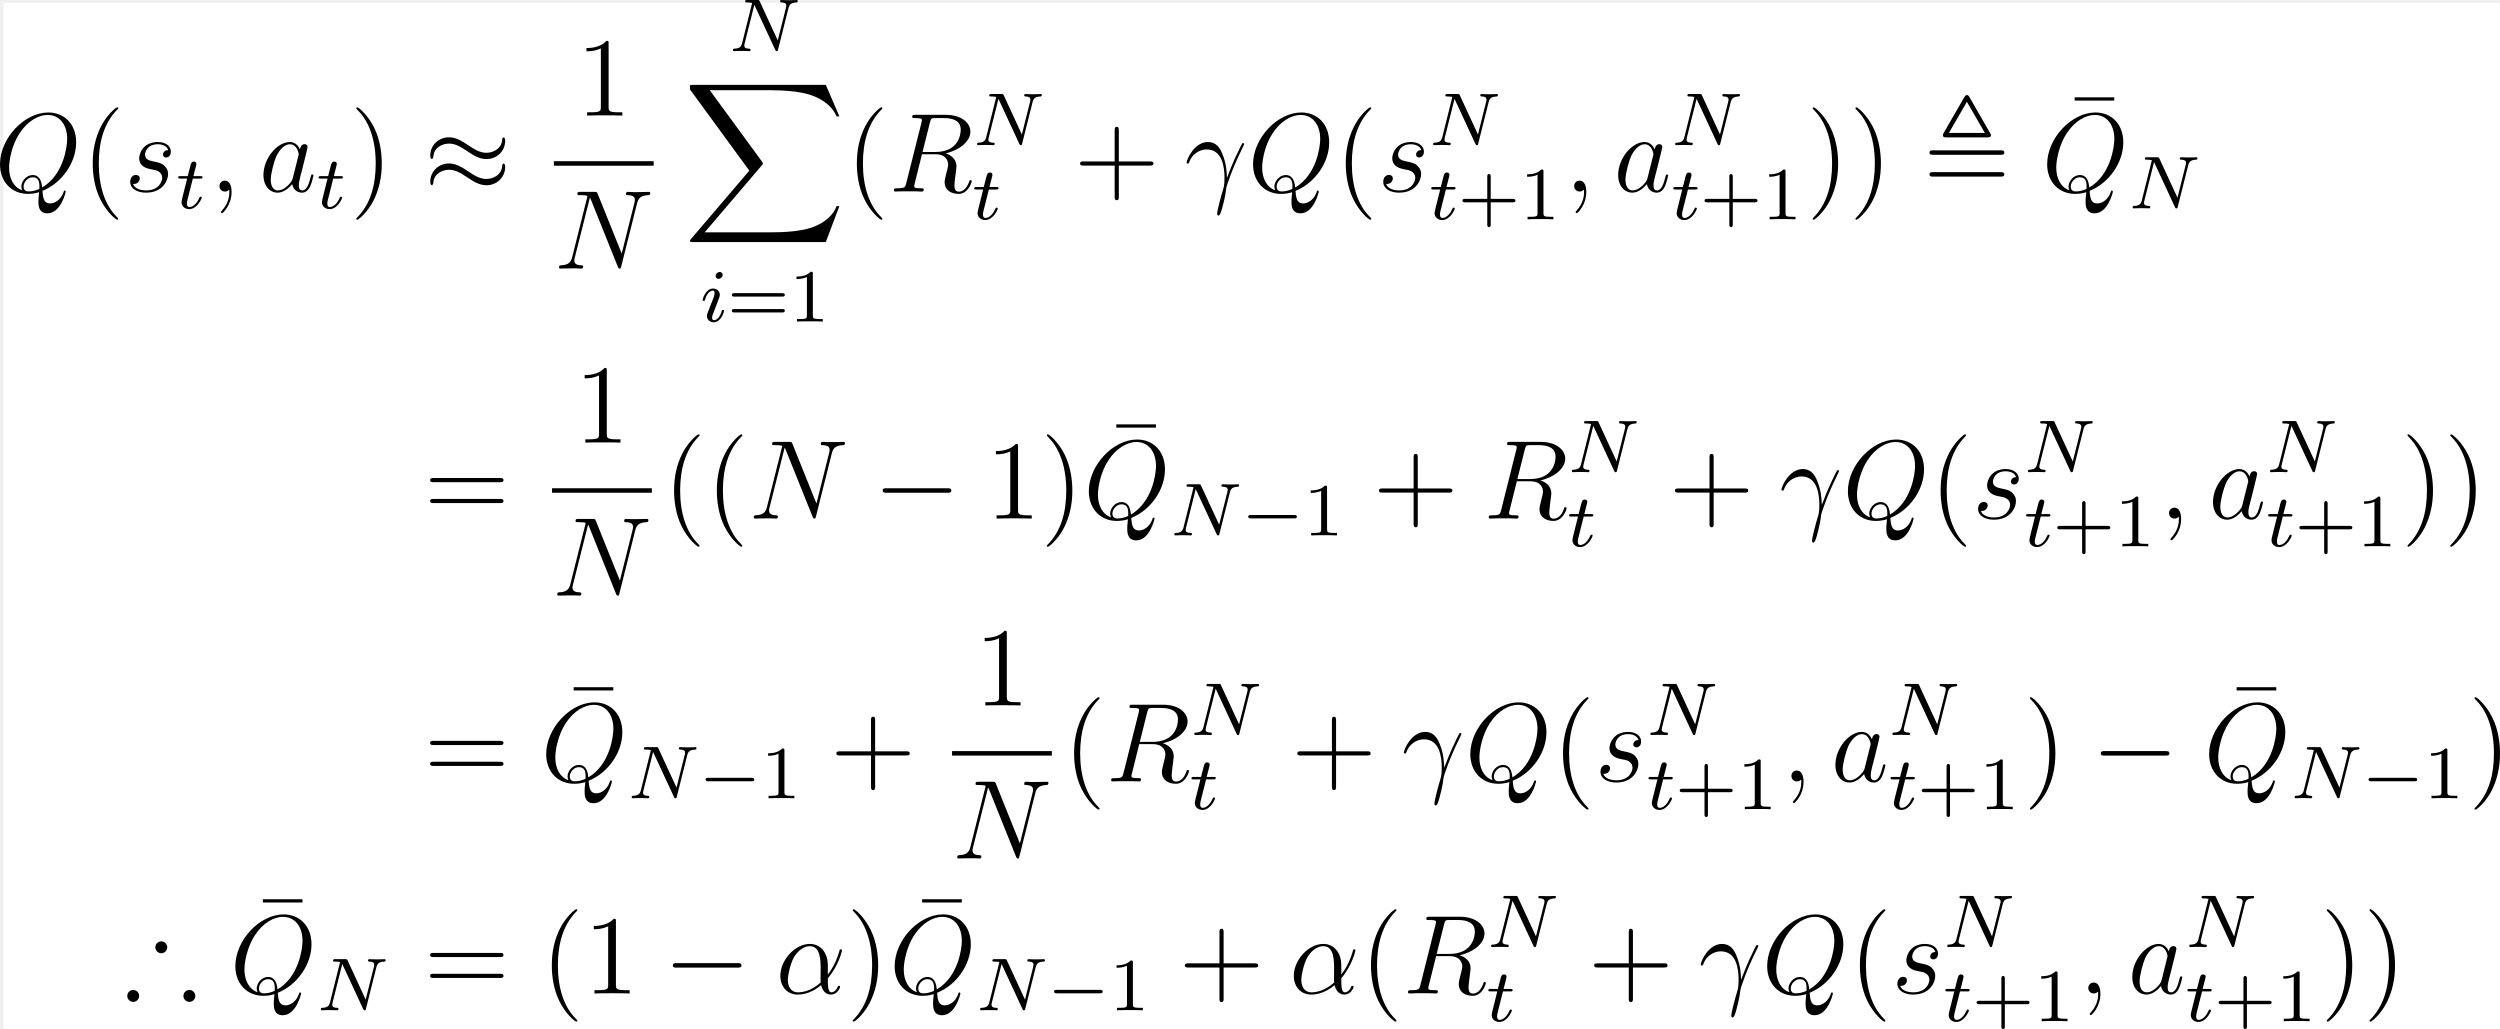
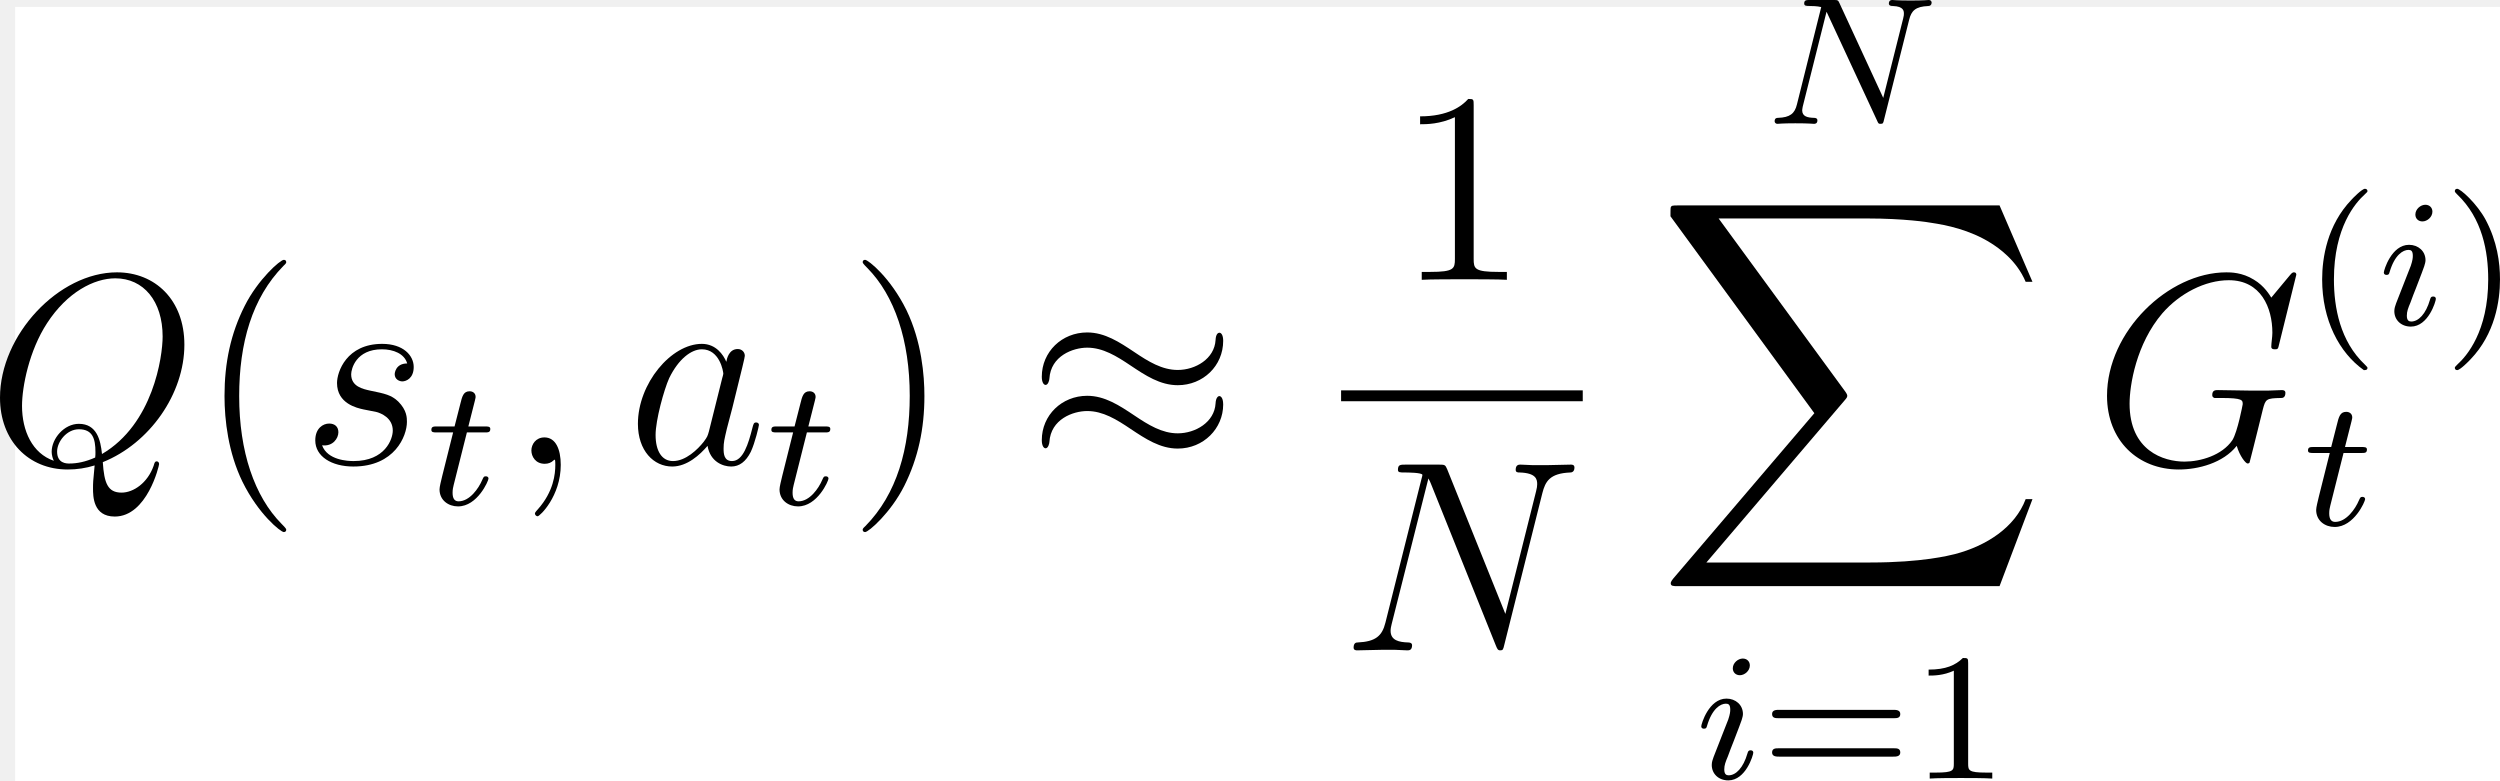
- <svg xmlns="http://www.w3.org/2000/svg" xmlns:xlink="http://www.w3.org/1999/xlink" version="1.1" width="300.695pt" height="123.766pt" viewBox="-.423 -.343 300.695 123.766">
+ <svg xmlns="http://www.w3.org/2000/svg" xmlns:xlink="http://www.w3.org/1999/xlink" version="1.1" width="124.184pt" height="38.764pt" viewBox="-.753 -.343 124.184 38.764">
  <rect width="100%" height="100%" fill="white" />
  <defs>
-     <path id="g2-0" d="M5.571-1.809C5.699-1.809 5.874-1.809 5.874-1.993S5.699-2.176 5.571-2.176H1.004C.877-2.176 .701-2.176 .701-1.993S.877-1.809 1.004-1.809H5.571Z" />
-     <path id="g6-43" d="M3.475-1.809H5.818C5.93-1.809 6.105-1.809 6.105-1.993S5.93-2.176 5.818-2.176H3.475V-4.527C3.475-4.639 3.475-4.814 3.292-4.814S3.108-4.639 3.108-4.527V-2.176H.757C.646-2.176 .47-2.176 .47-1.993S.646-1.809 .757-1.809H3.108V.542C3.108 .654 3.108 .829 3.292 .829S3.475 .654 3.475 .542V-1.809Z" />
-     <path id="g6-49" d="M2.503-5.077C2.503-5.292 2.487-5.3 2.271-5.3C1.945-4.981 1.522-4.79 .765-4.79V-4.527C.98-4.527 1.411-4.527 1.873-4.742V-.654C1.873-.359 1.849-.263 1.092-.263H.813V0C1.14-.024 1.825-.024 2.184-.024S3.236-.024 3.563 0V-.263H3.284C2.527-.263 2.503-.359 2.503-.654V-5.077Z" />
-     <path id="g6-61" d="M5.826-2.654C5.946-2.654 6.105-2.654 6.105-2.837S5.914-3.021 5.794-3.021H.781C.662-3.021 .47-3.021 .47-2.837S.63-2.654 .749-2.654H5.826ZM5.794-.964C5.914-.964 6.105-.964 6.105-1.148S5.946-1.331 5.826-1.331H.749C.63-1.331 .47-1.331 .47-1.148S.662-.964 .781-.964H5.794Z" />
-     <path id="g0-41" d="M4.615-4.914C4.615-5.26 4.328-5.547 3.981-5.547S3.347-5.26 3.347-4.914S3.634-4.28 3.981-4.28C4.316-4.28 4.615-4.555 4.615-4.914ZM7.603 .263C7.603-.084 7.317-.371 6.97-.371S6.336-.084 6.336 .263S6.623 .897 6.97 .897S7.603 .61 7.603 .263ZM1.626 .263C1.626-.084 1.339-.371 .992-.371S.359-.084 .359 .263S.646 .897 .992 .897S1.626 .61 1.626 .263Z" />
-     <path id="g0-44" d="M4.914-10.066C4.818-10.234 4.734-10.269 4.651-10.269S4.483-10.234 4.388-10.066L2.188-6.253C2.092-6.085 2.092-6.049 2.092-6.001C2.092-5.762 2.307-5.762 2.523-5.762H6.779C7.054-5.762 7.209-5.762 7.209-6.073L4.914-10.066ZM4.651-9.552L6.563-6.241H2.738L4.651-9.552ZM1.1-2.068C.897-2.068 .669-2.068 .669-1.829S.885-1.59 1.088-1.59H8.213C8.416-1.59 8.632-1.59 8.632-1.829S8.416-2.068 8.201-2.068H1.1ZM1.088-4.388C.885-4.388 .669-4.388 .669-4.148S.897-3.909 1.1-3.909H8.201C8.416-3.909 8.632-3.909 8.632-4.148S8.416-4.388 8.213-4.388H1.088Z" />
-     <path id="g5-11" d="M5.535-3.025C5.535-4.184 4.878-5.272 3.61-5.272C2.044-5.272 .478-3.563 .478-1.865C.478-.825 1.124 .12 2.343 .12C3.084 .12 3.969-.167 4.818-.885C4.985-.215 5.356 .12 5.87 .12C6.516 .12 6.838-.55 6.838-.705C6.838-.813 6.755-.813 6.719-.813C6.623-.813 6.611-.777 6.575-.681C6.468-.383 6.193-.12 5.906-.12C5.535-.12 5.535-.885 5.535-1.614C6.755-3.072 7.042-4.579 7.042-4.591C7.042-4.698 6.946-4.698 6.91-4.698C6.802-4.698 6.791-4.663 6.743-4.447C6.587-3.921 6.276-2.989 5.535-2.008V-3.025ZM4.782-1.172C3.73-.227 2.786-.12 2.367-.12C1.518-.12 1.279-.873 1.279-1.435C1.279-1.949 1.542-3.168 1.913-3.826C2.403-4.663 3.072-5.033 3.61-5.033C4.77-5.033 4.77-3.515 4.77-2.511C4.77-2.212 4.758-1.901 4.758-1.602C4.758-1.363 4.77-1.303 4.782-1.172Z" />
-     <path id="g5-13" d="M4.519-1.459C4.495-2.044 4.471-2.965 4.017-4.041C3.778-4.639 3.371-5.272 2.499-5.272C1.028-5.272 .227-3.395 .227-3.084C.227-2.977 .311-2.977 .347-2.977C.454-2.977 .454-3.001 .514-3.156C.765-3.897 1.53-4.483 2.355-4.483C4.017-4.483 4.256-2.63 4.256-1.447C4.256-.693 4.172-.442 4.101-.203C3.873 .538 3.479 2.02 3.479 2.355C3.479 2.451 3.515 2.558 3.61 2.558C3.79 2.558 3.897 2.164 4.029 1.686C4.316 .634 4.388 .108 4.447-.371C4.483-.658 5.165-2.63 6.109-4.507C6.193-4.698 6.36-5.021 6.36-5.057C6.36-5.069 6.348-5.153 6.241-5.153C6.217-5.153 6.157-5.153 6.133-5.105C6.109-5.081 5.691-4.268 5.332-3.455C5.153-3.049 4.914-2.511 4.519-1.459Z" />
-     <path id="g5-59" d="M2.331 .048C2.331-.646 2.104-1.16 1.614-1.16C1.231-1.16 1.04-.849 1.04-.586S1.219 0 1.626 0C1.781 0 1.913-.048 2.02-.155C2.044-.179 2.056-.179 2.068-.179C2.092-.179 2.092-.012 2.092 .048C2.092 .442 2.02 1.219 1.327 1.997C1.196 2.14 1.196 2.164 1.196 2.188C1.196 2.248 1.255 2.307 1.315 2.307C1.411 2.307 2.331 1.423 2.331 .048Z" />
-     <path id="g5-78" d="M8.847-6.91C8.978-7.424 9.17-7.783 10.078-7.819C10.114-7.819 10.258-7.831 10.258-8.034C10.258-8.165 10.15-8.165 10.102-8.165C9.863-8.165 9.253-8.141 9.014-8.141H8.44C8.273-8.141 8.058-8.165 7.89-8.165C7.819-8.165 7.675-8.165 7.675-7.938C7.675-7.819 7.771-7.819 7.855-7.819C8.572-7.795 8.62-7.52 8.62-7.305C8.62-7.197 8.608-7.161 8.572-6.994L7.221-1.602L4.663-7.962C4.579-8.153 4.567-8.165 4.304-8.165H2.845C2.606-8.165 2.499-8.165 2.499-7.938C2.499-7.819 2.582-7.819 2.809-7.819C2.869-7.819 3.575-7.819 3.575-7.711C3.575-7.687 3.551-7.592 3.539-7.556L1.949-1.219C1.805-.634 1.518-.383 .729-.347C.669-.347 .55-.335 .55-.12C.55 0 .669 0 .705 0C.944 0 1.554-.024 1.793-.024H2.367C2.534-.024 2.738 0 2.905 0C2.989 0 3.12 0 3.12-.227C3.12-.335 3.001-.347 2.953-.347C2.558-.359 2.176-.43 2.176-.861C2.176-.956 2.2-1.064 2.224-1.16L3.838-7.556C3.909-7.436 3.909-7.412 3.957-7.305L6.802-.215C6.862-.072 6.886 0 6.994 0C7.113 0 7.125-.036 7.173-.239L8.847-6.91Z" />
-     <path id="g5-81" d="M5.093-.072C7.149-.897 8.679-3.072 8.679-5.236C8.679-7.209 7.388-8.416 5.715-8.416C3.156-8.416 .574-5.667 .574-2.905C.574-1.028 1.817 .251 3.551 .251C3.957 .251 4.352 .191 4.734 .072C4.663 .789 4.663 .849 4.663 1.076C4.663 1.423 4.663 2.319 5.619 2.319C7.042 2.319 7.568 .084 7.568 .012S7.52-.108 7.46-.108C7.388-.108 7.364-.048 7.329 .084C7.066 .837 6.444 1.267 5.918 1.267C5.308 1.267 5.153 .849 5.093-.072ZM2.941-.132C1.997-.454 1.542-1.447 1.542-2.546C1.542-3.383 1.853-4.973 2.642-6.181C3.527-7.544 4.71-8.153 5.643-8.153C6.886-8.153 7.723-7.149 7.723-5.595C7.723-4.71 7.305-1.745 5.057-.43C4.997-1.04 4.83-1.757 4.041-1.757C3.395-1.757 2.845-1.112 2.845-.526C2.845-.395 2.893-.215 2.941-.132ZM4.758-.275C4.328-.084 3.957-.012 3.622-.012C3.503-.012 3.084-.012 3.084-.538C3.084-.968 3.503-1.518 4.041-1.518C4.639-1.518 4.77-1.112 4.77-.514C4.77-.442 4.77-.347 4.758-.275Z" />
-     <path id="g5-82" d="M4.4-7.352C4.507-7.795 4.555-7.819 5.021-7.819H5.882C6.91-7.819 7.675-7.508 7.675-6.575C7.675-5.966 7.364-4.208 4.961-4.208H3.61L4.4-7.352ZM6.061-4.065C7.544-4.388 8.703-5.344 8.703-6.372C8.703-7.305 7.759-8.165 6.097-8.165H2.857C2.618-8.165 2.511-8.165 2.511-7.938C2.511-7.819 2.594-7.819 2.821-7.819C3.539-7.819 3.539-7.723 3.539-7.592C3.539-7.568 3.539-7.496 3.491-7.317L1.877-.885C1.769-.466 1.745-.347 .921-.347C.646-.347 .562-.347 .562-.12C.562 0 .693 0 .729 0C.944 0 1.196-.024 1.423-.024H2.833C3.049-.024 3.3 0 3.515 0C3.61 0 3.742 0 3.742-.227C3.742-.347 3.634-.347 3.455-.347C2.726-.347 2.726-.442 2.726-.562C2.726-.574 2.726-.658 2.75-.753L3.551-3.969H4.985C6.121-3.969 6.336-3.252 6.336-2.857C6.336-2.678 6.217-2.212 6.133-1.901C6.001-1.351 5.966-1.219 5.966-.992C5.966-.143 6.659 .251 7.46 .251C8.428 .251 8.847-.933 8.847-1.1C8.847-1.184 8.787-1.219 8.715-1.219C8.62-1.219 8.596-1.148 8.572-1.052C8.285-.203 7.795 .012 7.496 .012S7.006-.12 7.006-.658C7.006-.944 7.149-2.032 7.161-2.092C7.221-2.534 7.221-2.582 7.221-2.678C7.221-3.551 6.516-3.921 6.061-4.065Z" />
-     <path id="g5-97" d="M3.599-1.423C3.539-1.219 3.539-1.196 3.371-.968C3.108-.634 2.582-.12 2.02-.12C1.53-.12 1.255-.562 1.255-1.267C1.255-1.925 1.626-3.264 1.853-3.766C2.26-4.603 2.821-5.033 3.288-5.033C4.077-5.033 4.232-4.053 4.232-3.957C4.232-3.945 4.196-3.79 4.184-3.766L3.599-1.423ZM4.364-4.483C4.232-4.794 3.909-5.272 3.288-5.272C1.937-5.272 .478-3.527 .478-1.757C.478-.574 1.172 .12 1.985 .12C2.642 .12 3.204-.395 3.539-.789C3.658-.084 4.22 .12 4.579 .12S5.224-.096 5.44-.526C5.631-.933 5.798-1.662 5.798-1.71C5.798-1.769 5.75-1.817 5.679-1.817C5.571-1.817 5.559-1.757 5.511-1.578C5.332-.873 5.105-.12 4.615-.12C4.268-.12 4.244-.43 4.244-.669C4.244-.944 4.28-1.076 4.388-1.542C4.471-1.841 4.531-2.104 4.627-2.451C5.069-4.244 5.177-4.674 5.177-4.746C5.177-4.914 5.045-5.045 4.866-5.045C4.483-5.045 4.388-4.627 4.364-4.483Z" />
-     <path id="g5-115" d="M2.726-2.391C2.929-2.355 3.252-2.283 3.324-2.271C3.479-2.224 4.017-2.032 4.017-1.459C4.017-1.088 3.682-.12 2.295-.12C2.044-.12 1.148-.155 .909-.813C1.387-.753 1.626-1.124 1.626-1.387C1.626-1.638 1.459-1.769 1.219-1.769C.956-1.769 .61-1.566 .61-1.028C.61-.323 1.327 .12 2.283 .12C4.101 .12 4.639-1.219 4.639-1.841C4.639-2.02 4.639-2.355 4.256-2.738C3.957-3.025 3.67-3.084 3.025-3.216C2.702-3.288 2.188-3.395 2.188-3.933C2.188-4.172 2.403-5.033 3.539-5.033C4.041-5.033 4.531-4.842 4.651-4.411C4.125-4.411 4.101-3.957 4.101-3.945C4.101-3.694 4.328-3.622 4.435-3.622C4.603-3.622 4.937-3.754 4.937-4.256S4.483-5.272 3.551-5.272C1.985-5.272 1.566-4.041 1.566-3.551C1.566-2.642 2.451-2.451 2.726-2.391Z" />
-     <path id="g7-22" d="M5.033-6.659V-7.006H.813V-6.659H5.033Z" />
-     <path id="g7-40" d="M3.885 2.905C3.885 2.869 3.885 2.845 3.682 2.642C2.487 1.435 1.817-.538 1.817-2.977C1.817-5.296 2.379-7.293 3.766-8.703C3.885-8.811 3.885-8.835 3.885-8.871C3.885-8.942 3.826-8.966 3.778-8.966C3.622-8.966 2.642-8.106 2.056-6.934C1.447-5.727 1.172-4.447 1.172-2.977C1.172-1.913 1.339-.49 1.961 .789C2.666 2.224 3.646 3.001 3.778 3.001C3.826 3.001 3.885 2.977 3.885 2.905Z" />
-     <path id="g7-41" d="M3.371-2.977C3.371-3.885 3.252-5.368 2.582-6.755C1.877-8.189 .897-8.966 .765-8.966C.717-8.966 .658-8.942 .658-8.871C.658-8.835 .658-8.811 .861-8.608C2.056-7.4 2.726-5.428 2.726-2.989C2.726-.669 2.164 1.327 .777 2.738C.658 2.845 .658 2.869 .658 2.905C.658 2.977 .717 3.001 .765 3.001C.921 3.001 1.901 2.14 2.487 .968C3.096-.251 3.371-1.542 3.371-2.977Z" />
-     <path id="g7-43" d="M4.77-2.762H8.07C8.237-2.762 8.452-2.762 8.452-2.977C8.452-3.204 8.249-3.204 8.07-3.204H4.77V-6.504C4.77-6.671 4.77-6.886 4.555-6.886C4.328-6.886 4.328-6.683 4.328-6.504V-3.204H1.028C.861-3.204 .646-3.204 .646-2.989C.646-2.762 .849-2.762 1.028-2.762H4.328V.538C4.328 .705 4.328 .921 4.543 .921C4.77 .921 4.77 .717 4.77 .538V-2.762Z" />
-     <path id="g7-49" d="M3.443-7.663C3.443-7.938 3.443-7.95 3.204-7.95C2.917-7.627 2.319-7.185 1.088-7.185V-6.838C1.363-6.838 1.961-6.838 2.618-7.149V-.921C2.618-.49 2.582-.347 1.53-.347H1.16V0C1.482-.024 2.642-.024 3.037-.024S4.579-.024 4.902 0V-.347H4.531C3.479-.347 3.443-.49 3.443-.921V-7.663Z" />
-     <path id="g7-61" d="M8.07-3.873C8.237-3.873 8.452-3.873 8.452-4.089C8.452-4.316 8.249-4.316 8.07-4.316H1.028C.861-4.316 .646-4.316 .646-4.101C.646-3.873 .849-3.873 1.028-3.873H8.07ZM8.07-1.65C8.237-1.65 8.452-1.65 8.452-1.865C8.452-2.092 8.249-2.092 8.07-2.092H1.028C.861-2.092 .646-2.092 .646-1.877C.646-1.65 .849-1.65 1.028-1.65H8.07Z" />
-     <path id="g1-88" d="M15.135 16.737L16.582 12.912H16.283C15.817 14.155 14.549 14.968 13.175 15.327C12.924 15.386 11.752 15.697 9.457 15.697H2.248L8.333 8.56C8.416 8.464 8.44 8.428 8.44 8.369C8.44 8.345 8.44 8.309 8.357 8.189L2.786 .574H9.337C10.939 .574 12.027 .741 12.134 .765C12.78 .861 13.82 1.064 14.765 1.662C15.064 1.853 15.876 2.391 16.283 3.359H16.582L15.135 0H1.004C.729 0 .717 .012 .681 .084C.669 .12 .669 .347 .669 .478L6.994 9.134L.801 16.391C.681 16.534 .681 16.594 .681 16.606C.681 16.737 .789 16.737 1.004 16.737H15.135Z" />
-     <path id="g4-78" d="M6.312-4.575C6.408-4.965 6.583-5.157 7.157-5.181C7.237-5.181 7.301-5.228 7.301-5.332C7.301-5.38 7.261-5.444 7.181-5.444C7.125-5.444 6.974-5.42 6.384-5.42C5.746-5.42 5.643-5.444 5.571-5.444C5.444-5.444 5.42-5.356 5.42-5.292C5.42-5.189 5.523-5.181 5.595-5.181C6.081-5.165 6.081-4.949 6.081-4.838C6.081-4.798 6.081-4.758 6.049-4.631L5.173-1.14L3.252-5.3C3.188-5.444 3.172-5.444 2.981-5.444H1.945C1.801-5.444 1.698-5.444 1.698-5.292C1.698-5.181 1.793-5.181 1.961-5.181C2.024-5.181 2.264-5.181 2.447-5.133L1.379-.853C1.283-.454 1.076-.279 .542-.263C.494-.263 .399-.255 .399-.112C.399-.064 .438 0 .518 0C.55 0 .733-.024 1.307-.024C1.937-.024 2.056 0 2.128 0C2.16 0 2.279 0 2.279-.151C2.279-.247 2.192-.263 2.136-.263C1.849-.271 1.61-.319 1.61-.598C1.61-.638 1.634-.749 1.634-.757L2.678-4.918H2.686L4.902-.143C4.957-.016 4.965 0 5.053 0C5.165 0 5.173-.032 5.204-.167L6.312-4.575Z" />
-     <path id="g4-105" d="M2.375-4.973C2.375-5.149 2.248-5.276 2.064-5.276C1.857-5.276 1.626-5.085 1.626-4.846C1.626-4.67 1.753-4.543 1.937-4.543C2.144-4.543 2.375-4.734 2.375-4.973ZM1.211-2.048L.781-.948C.741-.829 .701-.733 .701-.598C.701-.207 1.004 .08 1.427 .08C2.2 .08 2.527-1.036 2.527-1.14C2.527-1.219 2.463-1.243 2.407-1.243C2.311-1.243 2.295-1.188 2.271-1.108C2.088-.47 1.761-.143 1.443-.143C1.347-.143 1.251-.183 1.251-.399C1.251-.59 1.307-.733 1.411-.98C1.49-1.196 1.57-1.411 1.658-1.626L1.905-2.271C1.977-2.455 2.072-2.702 2.072-2.837C2.072-3.236 1.753-3.515 1.347-3.515C.574-3.515 .239-2.399 .239-2.295C.239-2.224 .295-2.192 .359-2.192C.462-2.192 .47-2.24 .494-2.319C.717-3.076 1.084-3.292 1.323-3.292C1.435-3.292 1.514-3.252 1.514-3.029C1.514-2.949 1.506-2.837 1.427-2.598L1.211-2.048Z" />
-     <path id="g4-116" d="M1.761-3.172H2.542C2.694-3.172 2.79-3.172 2.79-3.324C2.79-3.435 2.686-3.435 2.55-3.435H1.825L2.112-4.567C2.144-4.686 2.144-4.726 2.144-4.734C2.144-4.902 2.016-4.981 1.881-4.981C1.61-4.981 1.554-4.766 1.467-4.407L1.219-3.435H.454C.303-3.435 .199-3.435 .199-3.284C.199-3.172 .303-3.172 .438-3.172H1.156L.677-1.259C.63-1.06 .558-.781 .558-.669C.558-.191 .948 .08 1.371 .08C2.224 .08 2.71-1.044 2.71-1.14C2.71-1.227 2.638-1.243 2.59-1.243C2.503-1.243 2.495-1.211 2.439-1.092C2.279-.709 1.881-.143 1.395-.143C1.227-.143 1.132-.255 1.132-.518C1.132-.669 1.156-.757 1.18-.861L1.761-3.172Z" />
-     <path id="g3-0" d="M7.878-2.75C8.082-2.75 8.297-2.75 8.297-2.989S8.082-3.228 7.878-3.228H1.411C1.207-3.228 .992-3.228 .992-2.989S1.207-2.75 1.411-2.75H7.878Z" />
-     <path id="g3-25" d="M8.632-5.404C8.632-5.655 8.548-5.762 8.464-5.762C8.416-5.762 8.309-5.715 8.297-5.44C8.249-4.615 7.412-4.125 6.635-4.125C5.942-4.125 5.344-4.495 4.722-4.914C4.077-5.344 3.431-5.774 2.654-5.774C1.542-5.774 .658-4.926 .658-3.826C.658-3.563 .753-3.467 .825-3.467C.944-3.467 .992-3.694 .992-3.742C1.052-4.746 2.032-5.105 2.654-5.105C3.347-5.105 3.945-4.734 4.567-4.316C5.212-3.885 5.858-3.455 6.635-3.455C7.747-3.455 8.632-4.304 8.632-5.404ZM8.632-2.606C8.632-2.953 8.488-2.977 8.464-2.977C8.416-2.977 8.309-2.917 8.297-2.654C8.249-1.829 7.412-1.339 6.635-1.339C5.942-1.339 5.344-1.71 4.722-2.128C4.077-2.558 3.431-2.989 2.654-2.989C1.542-2.989 .658-2.14 .658-1.04C.658-.777 .753-.681 .825-.681C.944-.681 .992-.909 .992-.956C1.052-1.961 2.032-2.319 2.654-2.319C3.347-2.319 3.945-1.949 4.567-1.53C5.212-1.1 5.858-.669 6.635-.669C7.771-.669 8.632-1.554 8.632-2.606Z" />
+     <path id="g4-40" d="M2.654 1.993C2.718 1.993 2.813 1.993 2.813 1.897C2.813 1.865 2.805 1.857 2.702 1.753C1.61 .725 1.339-.757 1.339-1.993C1.339-4.288 2.287-5.364 2.694-5.731C2.805-5.834 2.813-5.842 2.813-5.882S2.782-5.978 2.702-5.978C2.574-5.978 2.176-5.571 2.112-5.499C1.044-4.384 .821-2.949 .821-1.993C.821-.207 1.57 1.227 2.654 1.993Z" />
+     <path id="g4-41" d="M2.463-1.993C2.463-2.75 2.335-3.658 1.841-4.599C1.451-5.332 .725-5.978 .582-5.978C.502-5.978 .478-5.922 .478-5.882C.478-5.85 .478-5.834 .574-5.738C1.69-4.678 1.945-3.22 1.945-1.993C1.945 .295 .996 1.379 .59 1.745C.486 1.849 .478 1.857 .478 1.897S.502 1.993 .582 1.993C.709 1.993 1.108 1.586 1.172 1.514C2.24 .399 2.463-1.036 2.463-1.993Z" />
+     <path id="g4-49" d="M2.503-5.077C2.503-5.292 2.487-5.3 2.271-5.3C1.945-4.981 1.522-4.79 .765-4.79V-4.527C.98-4.527 1.411-4.527 1.873-4.742V-.654C1.873-.359 1.849-.263 1.092-.263H.813V0C1.14-.024 1.825-.024 2.184-.024S3.236-.024 3.563 0V-.263H3.284C2.527-.263 2.503-.359 2.503-.654V-5.077Z" />
+     <path id="g4-61" d="M5.826-2.654C5.946-2.654 6.105-2.654 6.105-2.837S5.914-3.021 5.794-3.021H.781C.662-3.021 .47-3.021 .47-2.837S.63-2.654 .749-2.654H5.826ZM5.794-.964C5.914-.964 6.105-.964 6.105-1.148S5.946-1.331 5.826-1.331H.749C.63-1.331 .47-1.331 .47-1.148S.662-.964 .781-.964H5.794Z" />
+     <path id="g3-59" d="M2.331 .048C2.331-.646 2.104-1.16 1.614-1.16C1.231-1.16 1.04-.849 1.04-.586S1.219 0 1.626 0C1.781 0 1.913-.048 2.02-.155C2.044-.179 2.056-.179 2.068-.179C2.092-.179 2.092-.012 2.092 .048C2.092 .442 2.02 1.219 1.327 1.997C1.196 2.14 1.196 2.164 1.196 2.188C1.196 2.248 1.255 2.307 1.315 2.307C1.411 2.307 2.331 1.423 2.331 .048Z" />
+     <path id="g3-71" d="M8.919-8.309C8.919-8.416 8.835-8.416 8.811-8.416S8.739-8.416 8.644-8.297L7.819-7.305C7.759-7.4 7.52-7.819 7.054-8.094C6.539-8.416 6.025-8.416 5.846-8.416C3.288-8.416 .598-5.81 .598-2.989C.598-1.016 1.961 .251 3.754 .251C4.615 .251 5.703-.036 6.3-.789C6.432-.335 6.695-.012 6.779-.012C6.838-.012 6.85-.048 6.862-.048C6.874-.072 6.97-.49 7.03-.705L7.221-1.47C7.317-1.865 7.364-2.032 7.448-2.391C7.568-2.845 7.592-2.881 8.249-2.893C8.297-2.893 8.44-2.893 8.44-3.12C8.44-3.24 8.321-3.24 8.285-3.24C8.082-3.24 7.855-3.216 7.639-3.216H6.994C6.492-3.216 5.966-3.24 5.475-3.24C5.368-3.24 5.224-3.24 5.224-3.025C5.224-2.905 5.32-2.905 5.32-2.893H5.619C6.563-2.893 6.563-2.798 6.563-2.618C6.563-2.606 6.336-1.399 6.109-1.04C5.655-.371 4.71-.096 4.005-.096C3.084-.096 1.59-.574 1.59-2.642C1.59-3.443 1.877-5.272 3.037-6.623C3.79-7.484 4.902-8.07 5.954-8.07C7.364-8.07 7.867-6.862 7.867-5.762C7.867-5.571 7.819-5.308 7.819-5.141C7.819-5.033 7.938-5.033 7.974-5.033C8.106-5.033 8.118-5.045 8.165-5.26L8.919-8.309Z" />
+     <path id="g3-78" d="M8.847-6.91C8.978-7.424 9.17-7.783 10.078-7.819C10.114-7.819 10.258-7.831 10.258-8.034C10.258-8.165 10.15-8.165 10.102-8.165C9.863-8.165 9.253-8.141 9.014-8.141H8.44C8.273-8.141 8.058-8.165 7.89-8.165C7.819-8.165 7.675-8.165 7.675-7.938C7.675-7.819 7.771-7.819 7.855-7.819C8.572-7.795 8.62-7.52 8.62-7.305C8.62-7.197 8.608-7.161 8.572-6.994L7.221-1.602L4.663-7.962C4.579-8.153 4.567-8.165 4.304-8.165H2.845C2.606-8.165 2.499-8.165 2.499-7.938C2.499-7.819 2.582-7.819 2.809-7.819C2.869-7.819 3.575-7.819 3.575-7.711C3.575-7.687 3.551-7.592 3.539-7.556L1.949-1.219C1.805-.634 1.518-.383 .729-.347C.669-.347 .55-.335 .55-.12C.55 0 .669 0 .705 0C.944 0 1.554-.024 1.793-.024H2.367C2.534-.024 2.738 0 2.905 0C2.989 0 3.12 0 3.12-.227C3.12-.335 3.001-.347 2.953-.347C2.558-.359 2.176-.43 2.176-.861C2.176-.956 2.2-1.064 2.224-1.16L3.838-7.556C3.909-7.436 3.909-7.412 3.957-7.305L6.802-.215C6.862-.072 6.886 0 6.994 0C7.113 0 7.125-.036 7.173-.239L8.847-6.91Z" />
+     <path id="g3-81" d="M5.093-.072C7.149-.897 8.679-3.072 8.679-5.236C8.679-7.209 7.388-8.416 5.715-8.416C3.156-8.416 .574-5.667 .574-2.905C.574-1.028 1.817 .251 3.551 .251C3.957 .251 4.352 .191 4.734 .072C4.663 .789 4.663 .849 4.663 1.076C4.663 1.423 4.663 2.319 5.619 2.319C7.042 2.319 7.568 .084 7.568 .012S7.52-.108 7.46-.108C7.388-.108 7.364-.048 7.329 .084C7.066 .837 6.444 1.267 5.918 1.267C5.308 1.267 5.153 .849 5.093-.072ZM2.941-.132C1.997-.454 1.542-1.447 1.542-2.546C1.542-3.383 1.853-4.973 2.642-6.181C3.527-7.544 4.71-8.153 5.643-8.153C6.886-8.153 7.723-7.149 7.723-5.595C7.723-4.71 7.305-1.745 5.057-.43C4.997-1.04 4.83-1.757 4.041-1.757C3.395-1.757 2.845-1.112 2.845-.526C2.845-.395 2.893-.215 2.941-.132ZM4.758-.275C4.328-.084 3.957-.012 3.622-.012C3.503-.012 3.084-.012 3.084-.538C3.084-.968 3.503-1.518 4.041-1.518C4.639-1.518 4.77-1.112 4.77-.514C4.77-.442 4.77-.347 4.758-.275Z" />
+     <path id="g3-97" d="M3.599-1.423C3.539-1.219 3.539-1.196 3.371-.968C3.108-.634 2.582-.12 2.02-.12C1.53-.12 1.255-.562 1.255-1.267C1.255-1.925 1.626-3.264 1.853-3.766C2.26-4.603 2.821-5.033 3.288-5.033C4.077-5.033 4.232-4.053 4.232-3.957C4.232-3.945 4.196-3.79 4.184-3.766L3.599-1.423ZM4.364-4.483C4.232-4.794 3.909-5.272 3.288-5.272C1.937-5.272 .478-3.527 .478-1.757C.478-.574 1.172 .12 1.985 .12C2.642 .12 3.204-.395 3.539-.789C3.658-.084 4.22 .12 4.579 .12S5.224-.096 5.44-.526C5.631-.933 5.798-1.662 5.798-1.71C5.798-1.769 5.75-1.817 5.679-1.817C5.571-1.817 5.559-1.757 5.511-1.578C5.332-.873 5.105-.12 4.615-.12C4.268-.12 4.244-.43 4.244-.669C4.244-.944 4.28-1.076 4.388-1.542C4.471-1.841 4.531-2.104 4.627-2.451C5.069-4.244 5.177-4.674 5.177-4.746C5.177-4.914 5.045-5.045 4.866-5.045C4.483-5.045 4.388-4.627 4.364-4.483Z" />
+     <path id="g3-115" d="M2.726-2.391C2.929-2.355 3.252-2.283 3.324-2.271C3.479-2.224 4.017-2.032 4.017-1.459C4.017-1.088 3.682-.12 2.295-.12C2.044-.12 1.148-.155 .909-.813C1.387-.753 1.626-1.124 1.626-1.387C1.626-1.638 1.459-1.769 1.219-1.769C.956-1.769 .61-1.566 .61-1.028C.61-.323 1.327 .12 2.283 .12C4.101 .12 4.639-1.219 4.639-1.841C4.639-2.02 4.639-2.355 4.256-2.738C3.957-3.025 3.67-3.084 3.025-3.216C2.702-3.288 2.188-3.395 2.188-3.933C2.188-4.172 2.403-5.033 3.539-5.033C4.041-5.033 4.531-4.842 4.651-4.411C4.125-4.411 4.101-3.957 4.101-3.945C4.101-3.694 4.328-3.622 4.435-3.622C4.603-3.622 4.937-3.754 4.937-4.256S4.483-5.272 3.551-5.272C1.985-5.272 1.566-4.041 1.566-3.551C1.566-2.642 2.451-2.451 2.726-2.391Z" />
+     <path id="g1-25" d="M8.632-5.404C8.632-5.655 8.548-5.762 8.464-5.762C8.416-5.762 8.309-5.715 8.297-5.44C8.249-4.615 7.412-4.125 6.635-4.125C5.942-4.125 5.344-4.495 4.722-4.914C4.077-5.344 3.431-5.774 2.654-5.774C1.542-5.774 .658-4.926 .658-3.826C.658-3.563 .753-3.467 .825-3.467C.944-3.467 .992-3.694 .992-3.742C1.052-4.746 2.032-5.105 2.654-5.105C3.347-5.105 3.945-4.734 4.567-4.316C5.212-3.885 5.858-3.455 6.635-3.455C7.747-3.455 8.632-4.304 8.632-5.404ZM8.632-2.606C8.632-2.953 8.488-2.977 8.464-2.977C8.416-2.977 8.309-2.917 8.297-2.654C8.249-1.829 7.412-1.339 6.635-1.339C5.942-1.339 5.344-1.71 4.722-2.128C4.077-2.558 3.431-2.989 2.654-2.989C1.542-2.989 .658-2.14 .658-1.04C.658-.777 .753-.681 .825-.681C.944-.681 .992-.909 .992-.956C1.052-1.961 2.032-2.319 2.654-2.319C3.347-2.319 3.945-1.949 4.567-1.53C5.212-1.1 5.858-.669 6.635-.669C7.771-.669 8.632-1.554 8.632-2.606Z" />
+     <path id="g5-40" d="M3.885 2.905C3.885 2.869 3.885 2.845 3.682 2.642C2.487 1.435 1.817-.538 1.817-2.977C1.817-5.296 2.379-7.293 3.766-8.703C3.885-8.811 3.885-8.835 3.885-8.871C3.885-8.942 3.826-8.966 3.778-8.966C3.622-8.966 2.642-8.106 2.056-6.934C1.447-5.727 1.172-4.447 1.172-2.977C1.172-1.913 1.339-.49 1.961 .789C2.666 2.224 3.646 3.001 3.778 3.001C3.826 3.001 3.885 2.977 3.885 2.905Z" />
+     <path id="g5-41" d="M3.371-2.977C3.371-3.885 3.252-5.368 2.582-6.755C1.877-8.189 .897-8.966 .765-8.966C.717-8.966 .658-8.942 .658-8.871C.658-8.835 .658-8.811 .861-8.608C2.056-7.4 2.726-5.428 2.726-2.989C2.726-.669 2.164 1.327 .777 2.738C.658 2.845 .658 2.869 .658 2.905C.658 2.977 .717 3.001 .765 3.001C.921 3.001 1.901 2.14 2.487 .968C3.096-.251 3.371-1.542 3.371-2.977Z" />
+     <path id="g5-49" d="M3.443-7.663C3.443-7.938 3.443-7.95 3.204-7.95C2.917-7.627 2.319-7.185 1.088-7.185V-6.838C1.363-6.838 1.961-6.838 2.618-7.149V-.921C2.618-.49 2.582-.347 1.53-.347H1.16V0C1.482-.024 2.642-.024 3.037-.024S4.579-.024 4.902 0V-.347H4.531C3.479-.347 3.443-.49 3.443-.921V-7.663Z" />
+     <path id="g0-88" d="M15.135 16.737L16.582 12.912H16.283C15.817 14.155 14.549 14.968 13.175 15.327C12.924 15.386 11.752 15.697 9.457 15.697H2.248L8.333 8.56C8.416 8.464 8.44 8.428 8.44 8.369C8.44 8.345 8.44 8.309 8.357 8.189L2.786 .574H9.337C10.939 .574 12.027 .741 12.134 .765C12.78 .861 13.82 1.064 14.765 1.662C15.064 1.853 15.876 2.391 16.283 3.359H16.582L15.135 0H1.004C.729 0 .717 .012 .681 .084C.669 .12 .669 .347 .669 .478L6.994 9.134L.801 16.391C.681 16.534 .681 16.594 .681 16.606C.681 16.737 .789 16.737 1.004 16.737H15.135Z" />
+     <path id="g2-78" d="M6.312-4.575C6.408-4.965 6.583-5.157 7.157-5.181C7.237-5.181 7.301-5.228 7.301-5.332C7.301-5.38 7.261-5.444 7.181-5.444C7.125-5.444 6.974-5.42 6.384-5.42C5.746-5.42 5.643-5.444 5.571-5.444C5.444-5.444 5.42-5.356 5.42-5.292C5.42-5.189 5.523-5.181 5.595-5.181C6.081-5.165 6.081-4.949 6.081-4.838C6.081-4.798 6.081-4.758 6.049-4.631L5.173-1.14L3.252-5.3C3.188-5.444 3.172-5.444 2.981-5.444H1.945C1.801-5.444 1.698-5.444 1.698-5.292C1.698-5.181 1.793-5.181 1.961-5.181C2.024-5.181 2.264-5.181 2.447-5.133L1.379-.853C1.283-.454 1.076-.279 .542-.263C.494-.263 .399-.255 .399-.112C.399-.064 .438 0 .518 0C.55 0 .733-.024 1.307-.024C1.937-.024 2.056 0 2.128 0C2.16 0 2.279 0 2.279-.151C2.279-.247 2.192-.263 2.136-.263C1.849-.271 1.61-.319 1.61-.598C1.61-.638 1.634-.749 1.634-.757L2.678-4.918H2.686L4.902-.143C4.957-.016 4.965 0 5.053 0C5.165 0 5.173-.032 5.204-.167L6.312-4.575Z" />
+     <path id="g2-105" d="M2.375-4.973C2.375-5.149 2.248-5.276 2.064-5.276C1.857-5.276 1.626-5.085 1.626-4.846C1.626-4.67 1.753-4.543 1.937-4.543C2.144-4.543 2.375-4.734 2.375-4.973ZM1.211-2.048L.781-.948C.741-.829 .701-.733 .701-.598C.701-.207 1.004 .08 1.427 .08C2.2 .08 2.527-1.036 2.527-1.14C2.527-1.219 2.463-1.243 2.407-1.243C2.311-1.243 2.295-1.188 2.271-1.108C2.088-.47 1.761-.143 1.443-.143C1.347-.143 1.251-.183 1.251-.399C1.251-.59 1.307-.733 1.411-.98C1.49-1.196 1.57-1.411 1.658-1.626L1.905-2.271C1.977-2.455 2.072-2.702 2.072-2.837C2.072-3.236 1.753-3.515 1.347-3.515C.574-3.515 .239-2.399 .239-2.295C.239-2.224 .295-2.192 .359-2.192C.462-2.192 .47-2.24 .494-2.319C.717-3.076 1.084-3.292 1.323-3.292C1.435-3.292 1.514-3.252 1.514-3.029C1.514-2.949 1.506-2.837 1.427-2.598L1.211-2.048Z" />
+     <path id="g2-116" d="M1.761-3.172H2.542C2.694-3.172 2.79-3.172 2.79-3.324C2.79-3.435 2.686-3.435 2.55-3.435H1.825L2.112-4.567C2.144-4.686 2.144-4.726 2.144-4.734C2.144-4.902 2.016-4.981 1.881-4.981C1.61-4.981 1.554-4.766 1.467-4.407L1.219-3.435H.454C.303-3.435 .199-3.435 .199-3.284C.199-3.172 .303-3.172 .438-3.172H1.156L.677-1.259C.63-1.06 .558-.781 .558-.669C.558-.191 .948 .08 1.371 .08C2.224 .08 2.71-1.044 2.71-1.14C2.71-1.227 2.638-1.243 2.59-1.243C2.503-1.243 2.495-1.211 2.439-1.092C2.279-.709 1.881-.143 1.395-.143C1.227-.143 1.132-.255 1.132-.518C1.132-.669 1.156-.757 1.18-.861L1.761-3.172Z" />
  </defs>
-   <g id="page1" transform="matrix(1.13 0 0 1.13 -113.1646 -91.759)">
-     <use x="99.198" y="101.287" xlink:href="#g5-81" />
-     <use x="108.469" y="101.287" xlink:href="#g7-40" />
-     <use x="113.021" y="101.287" xlink:href="#g5-115" />
-     <use x="118.535" y="103.08" xlink:href="#g4-116" />
-     <use x="122.091" y="101.287" xlink:href="#g5-59" />
-     <use x="127.336" y="101.287" xlink:href="#g5-97" />
-     <use x="133.48" y="103.08" xlink:href="#g4-116" />
-     <use x="137.037" y="101.287" xlink:href="#g7-41" />
-     <use x="144.91" y="101.287" xlink:href="#g3-25" />
-     <use x="161.109" y="93.199" xlink:href="#g7-49" />
-     <rect x="158.725" y="98.059" height=".478" width="10.623" />
-     <use x="158.725" y="109.488" xlink:href="#g5-78" />
-     <use x="177.384" y="86.343" xlink:href="#g4-78" />
-     <use x="172.535" y="89.929" xlink:href="#g1-88" />
-     <use x="174.318" y="115.124" xlink:href="#g4-105" />
-     <use x="177.201" y="115.124" xlink:href="#g6-61" />
-     <use x="183.787" y="115.124" xlink:href="#g6-49" />
-     <use x="189.804" y="101.287" xlink:href="#g7-40" />
-     <use x="194.356" y="101.287" xlink:href="#g5-82" />
-     <use x="203.365" y="96.351" xlink:href="#g4-78" />
-     <use x="203.266" y="104.242" xlink:href="#g4-116" />
-     <use x="214.09" y="101.287" xlink:href="#g7-43" />
-     <use x="225.851" y="101.287" xlink:href="#g5-13" />
-     <use x="232.573" y="101.287" xlink:href="#g5-81" />
-     <use x="241.845" y="101.287" xlink:href="#g7-40" />
-     <use x="246.397" y="101.287" xlink:href="#g5-115" />
-     <use x="251.911" y="96.351" xlink:href="#g4-78" />
-     <use x="251.911" y="104.242" xlink:href="#g4-116" />
-     <use x="254.969" y="104.242" xlink:href="#g6-43" />
-     <use x="261.555" y="104.242" xlink:href="#g6-49" />
-     <use x="266.288" y="101.287" xlink:href="#g5-59" />
-     <use x="271.532" y="101.287" xlink:href="#g5-97" />
-     <use x="277.677" y="96.351" xlink:href="#g4-78" />
-     <use x="277.677" y="104.242" xlink:href="#g4-116" />
-     <use x="280.735" y="104.242" xlink:href="#g6-43" />
-     <use x="287.321" y="104.242" xlink:href="#g6-49" />
-     <use x="292.054" y="101.287" xlink:href="#g7-41" />
-     <use x="296.606" y="101.287" xlink:href="#g7-41" />
-     <use x="304.479" y="101.287" xlink:href="#g0-44" />
-     <use x="319.783" y="98.265" xlink:href="#g7-22" />
-     <use x="317.099" y="101.287" xlink:href="#g5-81" />
-     <use x="326.37" y="103.08" xlink:href="#g4-78" />
-     <use x="144.91" y="136.097" xlink:href="#g7-61" />
-     <use x="160.916" y="128.009" xlink:href="#g7-49" />
-     <rect x="158.531" y="132.869" height=".478" width="10.623" />
-     <use x="158.531" y="144.297" xlink:href="#g5-78" />
-     <use x="170.349" y="136.097" xlink:href="#g7-40" />
-     <use x="174.901" y="136.097" xlink:href="#g7-40" />
-     <use x="179.454" y="136.097" xlink:href="#g5-78" />
-     <use x="192.733" y="136.097" xlink:href="#g3-0" />
-     <use x="204.688" y="136.097" xlink:href="#g7-49" />
-     <use x="210.541" y="136.097" xlink:href="#g7-41" />
-     <use x="217.778" y="133.075" xlink:href="#g7-22" />
-     <use x="215.093" y="136.097" xlink:href="#g5-81" />
-     <use x="224.365" y="137.89" xlink:href="#g4-78" />
-     <use x="231.935" y="137.89" xlink:href="#g2-0" />
-     <use x="238.521" y="137.89" xlink:href="#g6-49" />
-     <use x="245.91" y="136.097" xlink:href="#g7-43" />
-     <use x="257.672" y="136.097" xlink:href="#g5-82" />
-     <use x="266.68" y="131.16" xlink:href="#g4-78" />
-     <use x="266.582" y="139.052" xlink:href="#g4-116" />
-     <use x="277.405" y="136.097" xlink:href="#g7-43" />
-     <use x="289.167" y="136.097" xlink:href="#g5-13" />
-     <use x="295.889" y="136.097" xlink:href="#g5-81" />
-     <use x="305.16" y="136.097" xlink:href="#g7-40" />
-     <use x="309.712" y="136.097" xlink:href="#g5-115" />
-     <use x="315.226" y="131.16" xlink:href="#g4-78" />
-     <use x="315.226" y="139.052" xlink:href="#g4-116" />
-     <use x="318.284" y="139.052" xlink:href="#g6-43" />
-     <use x="324.871" y="139.052" xlink:href="#g6-49" />
-     <use x="329.603" y="136.097" xlink:href="#g5-59" />
-     <use x="334.847" y="136.097" xlink:href="#g5-97" />
-     <use x="340.992" y="131.16" xlink:href="#g4-78" />
-     <use x="340.992" y="139.052" xlink:href="#g4-116" />
-     <use x="344.05" y="139.052" xlink:href="#g6-43" />
-     <use x="350.637" y="139.052" xlink:href="#g6-49" />
-     <use x="355.369" y="136.097" xlink:href="#g7-41" />
-     <use x="359.921" y="136.097" xlink:href="#g7-41" />
-     <use x="144.91" y="164.074" xlink:href="#g7-61" />
-     <use x="160.02" y="161.052" xlink:href="#g7-22" />
-     <use x="157.335" y="164.074" xlink:href="#g5-81" />
-     <use x="166.607" y="165.868" xlink:href="#g4-78" />
-     <use x="174.177" y="165.868" xlink:href="#g2-0" />
-     <use x="180.763" y="165.868" xlink:href="#g6-49" />
-     <use x="188.152" y="164.074" xlink:href="#g7-43" />
-     <use x="203.494" y="155.987" xlink:href="#g7-49" />
-     <rect x="201.109" y="160.847" height=".478" width="10.623" />
-     <use x="201.109" y="172.275" xlink:href="#g5-78" />
-     <use x="212.927" y="164.074" xlink:href="#g7-40" />
-     <use x="217.48" y="164.074" xlink:href="#g5-82" />
-     <use x="226.488" y="159.138" xlink:href="#g4-78" />
-     <use x="226.39" y="167.03" xlink:href="#g4-116" />
-     <use x="237.213" y="164.074" xlink:href="#g7-43" />
-     <use x="248.975" y="164.074" xlink:href="#g5-13" />
-     <use x="255.697" y="164.074" xlink:href="#g5-81" />
-     <use x="264.968" y="164.074" xlink:href="#g7-40" />
-     <use x="269.52" y="164.074" xlink:href="#g5-115" />
-     <use x="275.034" y="159.138" xlink:href="#g4-78" />
-     <use x="275.034" y="167.03" xlink:href="#g4-116" />
-     <use x="278.092" y="167.03" xlink:href="#g6-43" />
-     <use x="284.679" y="167.03" xlink:href="#g6-49" />
-     <use x="289.411" y="164.074" xlink:href="#g5-59" />
-     <use x="294.655" y="164.074" xlink:href="#g5-97" />
-     <use x="300.8" y="159.138" xlink:href="#g4-78" />
-     <use x="300.8" y="167.03" xlink:href="#g4-116" />
-     <use x="303.858" y="167.03" xlink:href="#g6-43" />
-     <use x="310.445" y="167.03" xlink:href="#g6-49" />
-     <use x="315.177" y="164.074" xlink:href="#g7-41" />
-     <use x="322.386" y="164.074" xlink:href="#g3-0" />
-     <use x="337.026" y="161.052" xlink:href="#g7-22" />
-     <use x="334.341" y="164.074" xlink:href="#g5-81" />
-     <use x="343.612" y="165.868" xlink:href="#g4-78" />
-     <use x="351.183" y="165.868" xlink:href="#g2-0" />
-     <use x="357.769" y="165.868" xlink:href="#g6-49" />
-     <use x="362.502" y="164.074" xlink:href="#g7-41" />
-     <use x="112.958" y="186.643" xlink:href="#g0-41" />
-     <use x="126.934" y="183.621" xlink:href="#g7-22" />
-     <use x="124.249" y="186.643" xlink:href="#g5-81" />
-     <use x="133.521" y="188.436" xlink:href="#g4-78" />
-     <use x="144.91" y="186.643" xlink:href="#g7-61" />
-     <use x="157.335" y="186.643" xlink:href="#g7-40" />
-     <use x="161.888" y="186.643" xlink:href="#g7-49" />
-     <use x="170.397" y="186.643" xlink:href="#g3-0" />
-     <use x="182.352" y="186.643" xlink:href="#g5-11" />
-     <use x="189.874" y="186.643" xlink:href="#g7-41" />
-     <use x="197.111" y="183.621" xlink:href="#g7-22" />
-     <use x="194.426" y="186.643" xlink:href="#g5-81" />
-     <use x="203.698" y="188.436" xlink:href="#g4-78" />
-     <use x="211.268" y="188.436" xlink:href="#g2-0" />
-     <use x="217.855" y="188.436" xlink:href="#g6-49" />
-     <use x="225.243" y="186.643" xlink:href="#g7-43" />
-     <use x="237.005" y="186.643" xlink:href="#g5-11" />
-     <use x="244.527" y="186.643" xlink:href="#g7-40" />
-     <use x="249.079" y="186.643" xlink:href="#g5-82" />
-     <use x="258.087" y="181.706" xlink:href="#g4-78" />
-     <use x="257.989" y="189.598" xlink:href="#g4-116" />
-     <use x="268.812" y="186.643" xlink:href="#g7-43" />
-     <use x="280.574" y="186.643" xlink:href="#g5-13" />
-     <use x="287.296" y="186.643" xlink:href="#g5-81" />
-     <use x="296.567" y="186.643" xlink:href="#g7-40" />
-     <use x="301.12" y="186.643" xlink:href="#g5-115" />
-     <use x="306.634" y="181.706" xlink:href="#g4-78" />
-     <use x="306.634" y="189.598" xlink:href="#g4-116" />
-     <use x="309.692" y="189.598" xlink:href="#g6-43" />
-     <use x="316.278" y="189.598" xlink:href="#g6-49" />
-     <use x="321.01" y="186.643" xlink:href="#g5-59" />
-     <use x="326.255" y="186.643" xlink:href="#g5-97" />
-     <use x="332.4" y="181.706" xlink:href="#g4-78" />
-     <use x="332.4" y="189.598" xlink:href="#g4-116" />
-     <use x="335.458" y="189.598" xlink:href="#g6-43" />
-     <use x="342.044" y="189.598" xlink:href="#g6-49" />
-     <use x="346.776" y="186.643" xlink:href="#g7-41" />
-     <use x="351.329" y="186.643" xlink:href="#g7-41" />
+   <g id="page1" transform="matrix(1.13 0 0 1.13 -201.6669 -91.759)">
+     <use x="177.226" y="101.287" xlink:href="#g3-81" />
+     <use x="186.497" y="101.287" xlink:href="#g5-40" />
+     <use x="191.049" y="101.287" xlink:href="#g3-115" />
+     <use x="196.563" y="103.08" xlink:href="#g2-116" />
+     <use x="200.119" y="101.287" xlink:href="#g3-59" />
+     <use x="205.364" y="101.287" xlink:href="#g3-97" />
+     <use x="211.509" y="103.08" xlink:href="#g2-116" />
+     <use x="215.065" y="101.287" xlink:href="#g5-41" />
+     <use x="222.938" y="101.287" xlink:href="#g1-25" />
+     <use x="239.138" y="93.199" xlink:href="#g5-49" />
+     <rect x="236.753" y="98.059" height=".478" width="10.623" />
+     <use x="236.753" y="109.488" xlink:href="#g3-78" />
+     <use x="255.412" y="86.343" xlink:href="#g2-78" />
+     <use x="250.563" y="89.929" xlink:href="#g0-88" />
+     <use x="252.346" y="115.124" xlink:href="#g2-105" />
+     <use x="255.229" y="115.124" xlink:href="#g4-61" />
+     <use x="261.815" y="115.124" xlink:href="#g4-49" />
+     <use x="269.824" y="101.287" xlink:href="#g3-71" />
+     <use x="279.058" y="95.176" xlink:href="#g4-40" />
+     <use x="282.351" y="95.176" xlink:href="#g2-105" />
+     <use x="285.234" y="95.176" xlink:href="#g4-41" />
+     <use x="279.058" y="103.984" xlink:href="#g2-116" />
  </g>
</svg>
